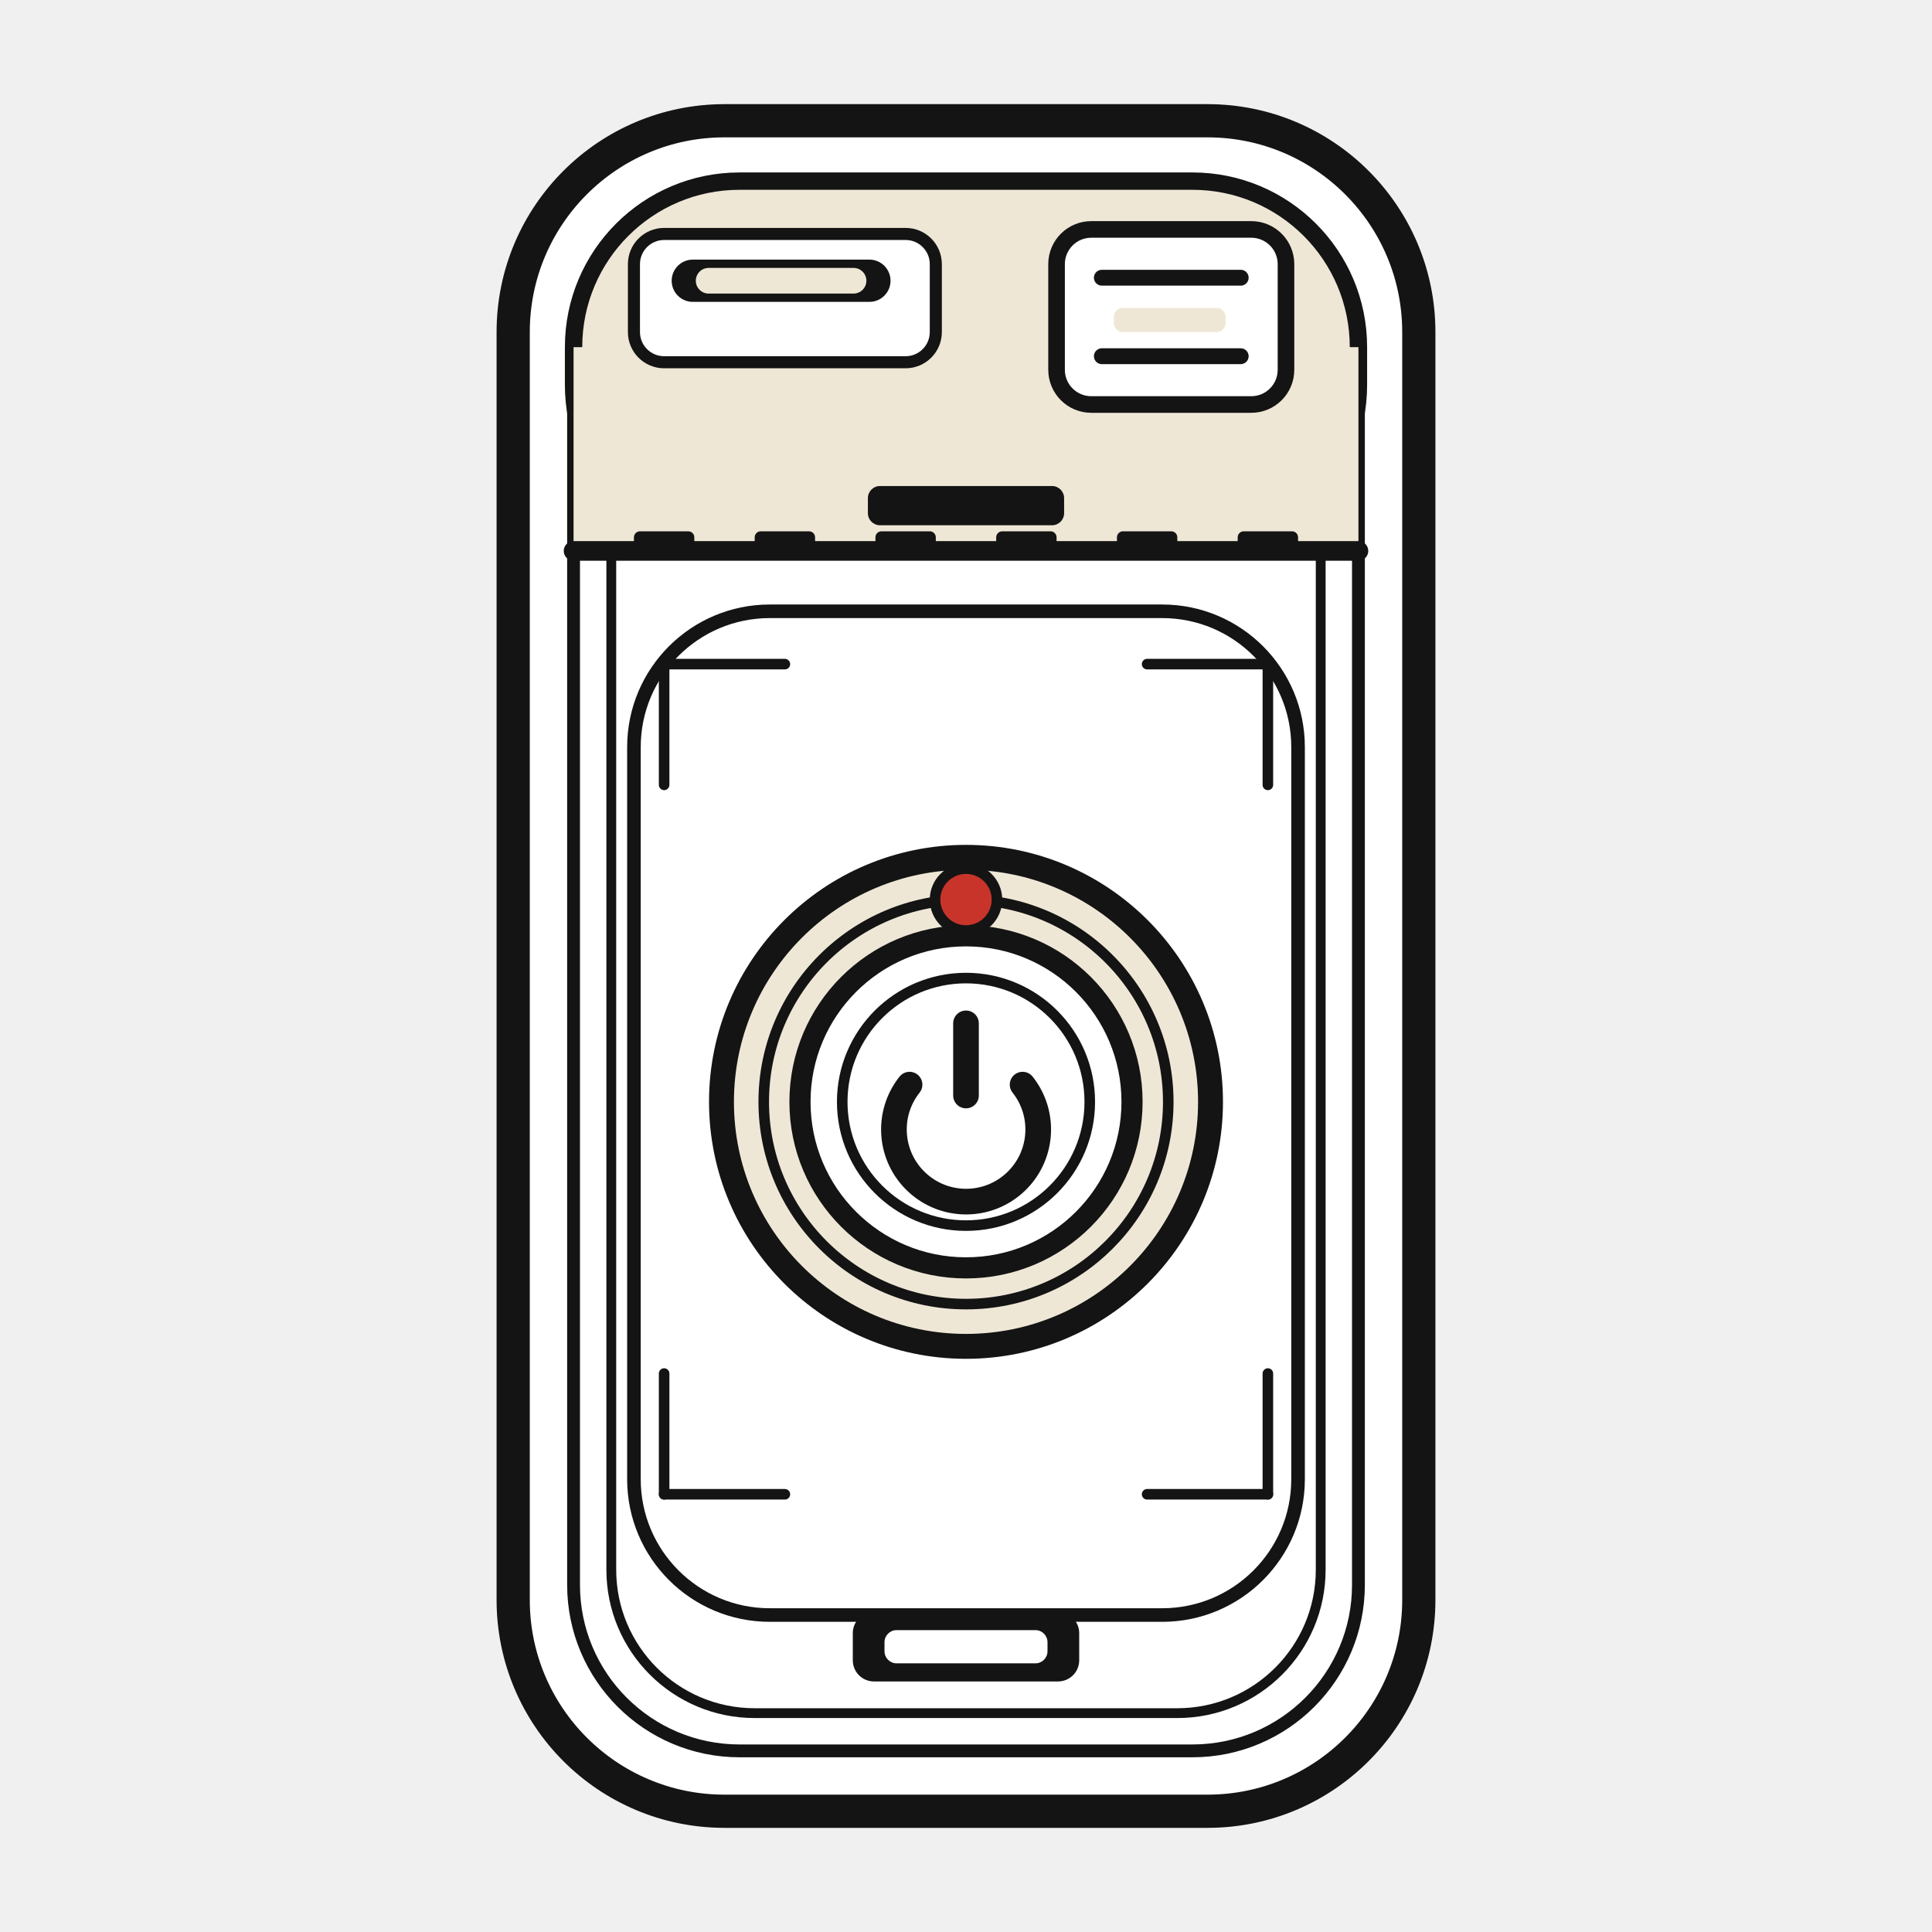
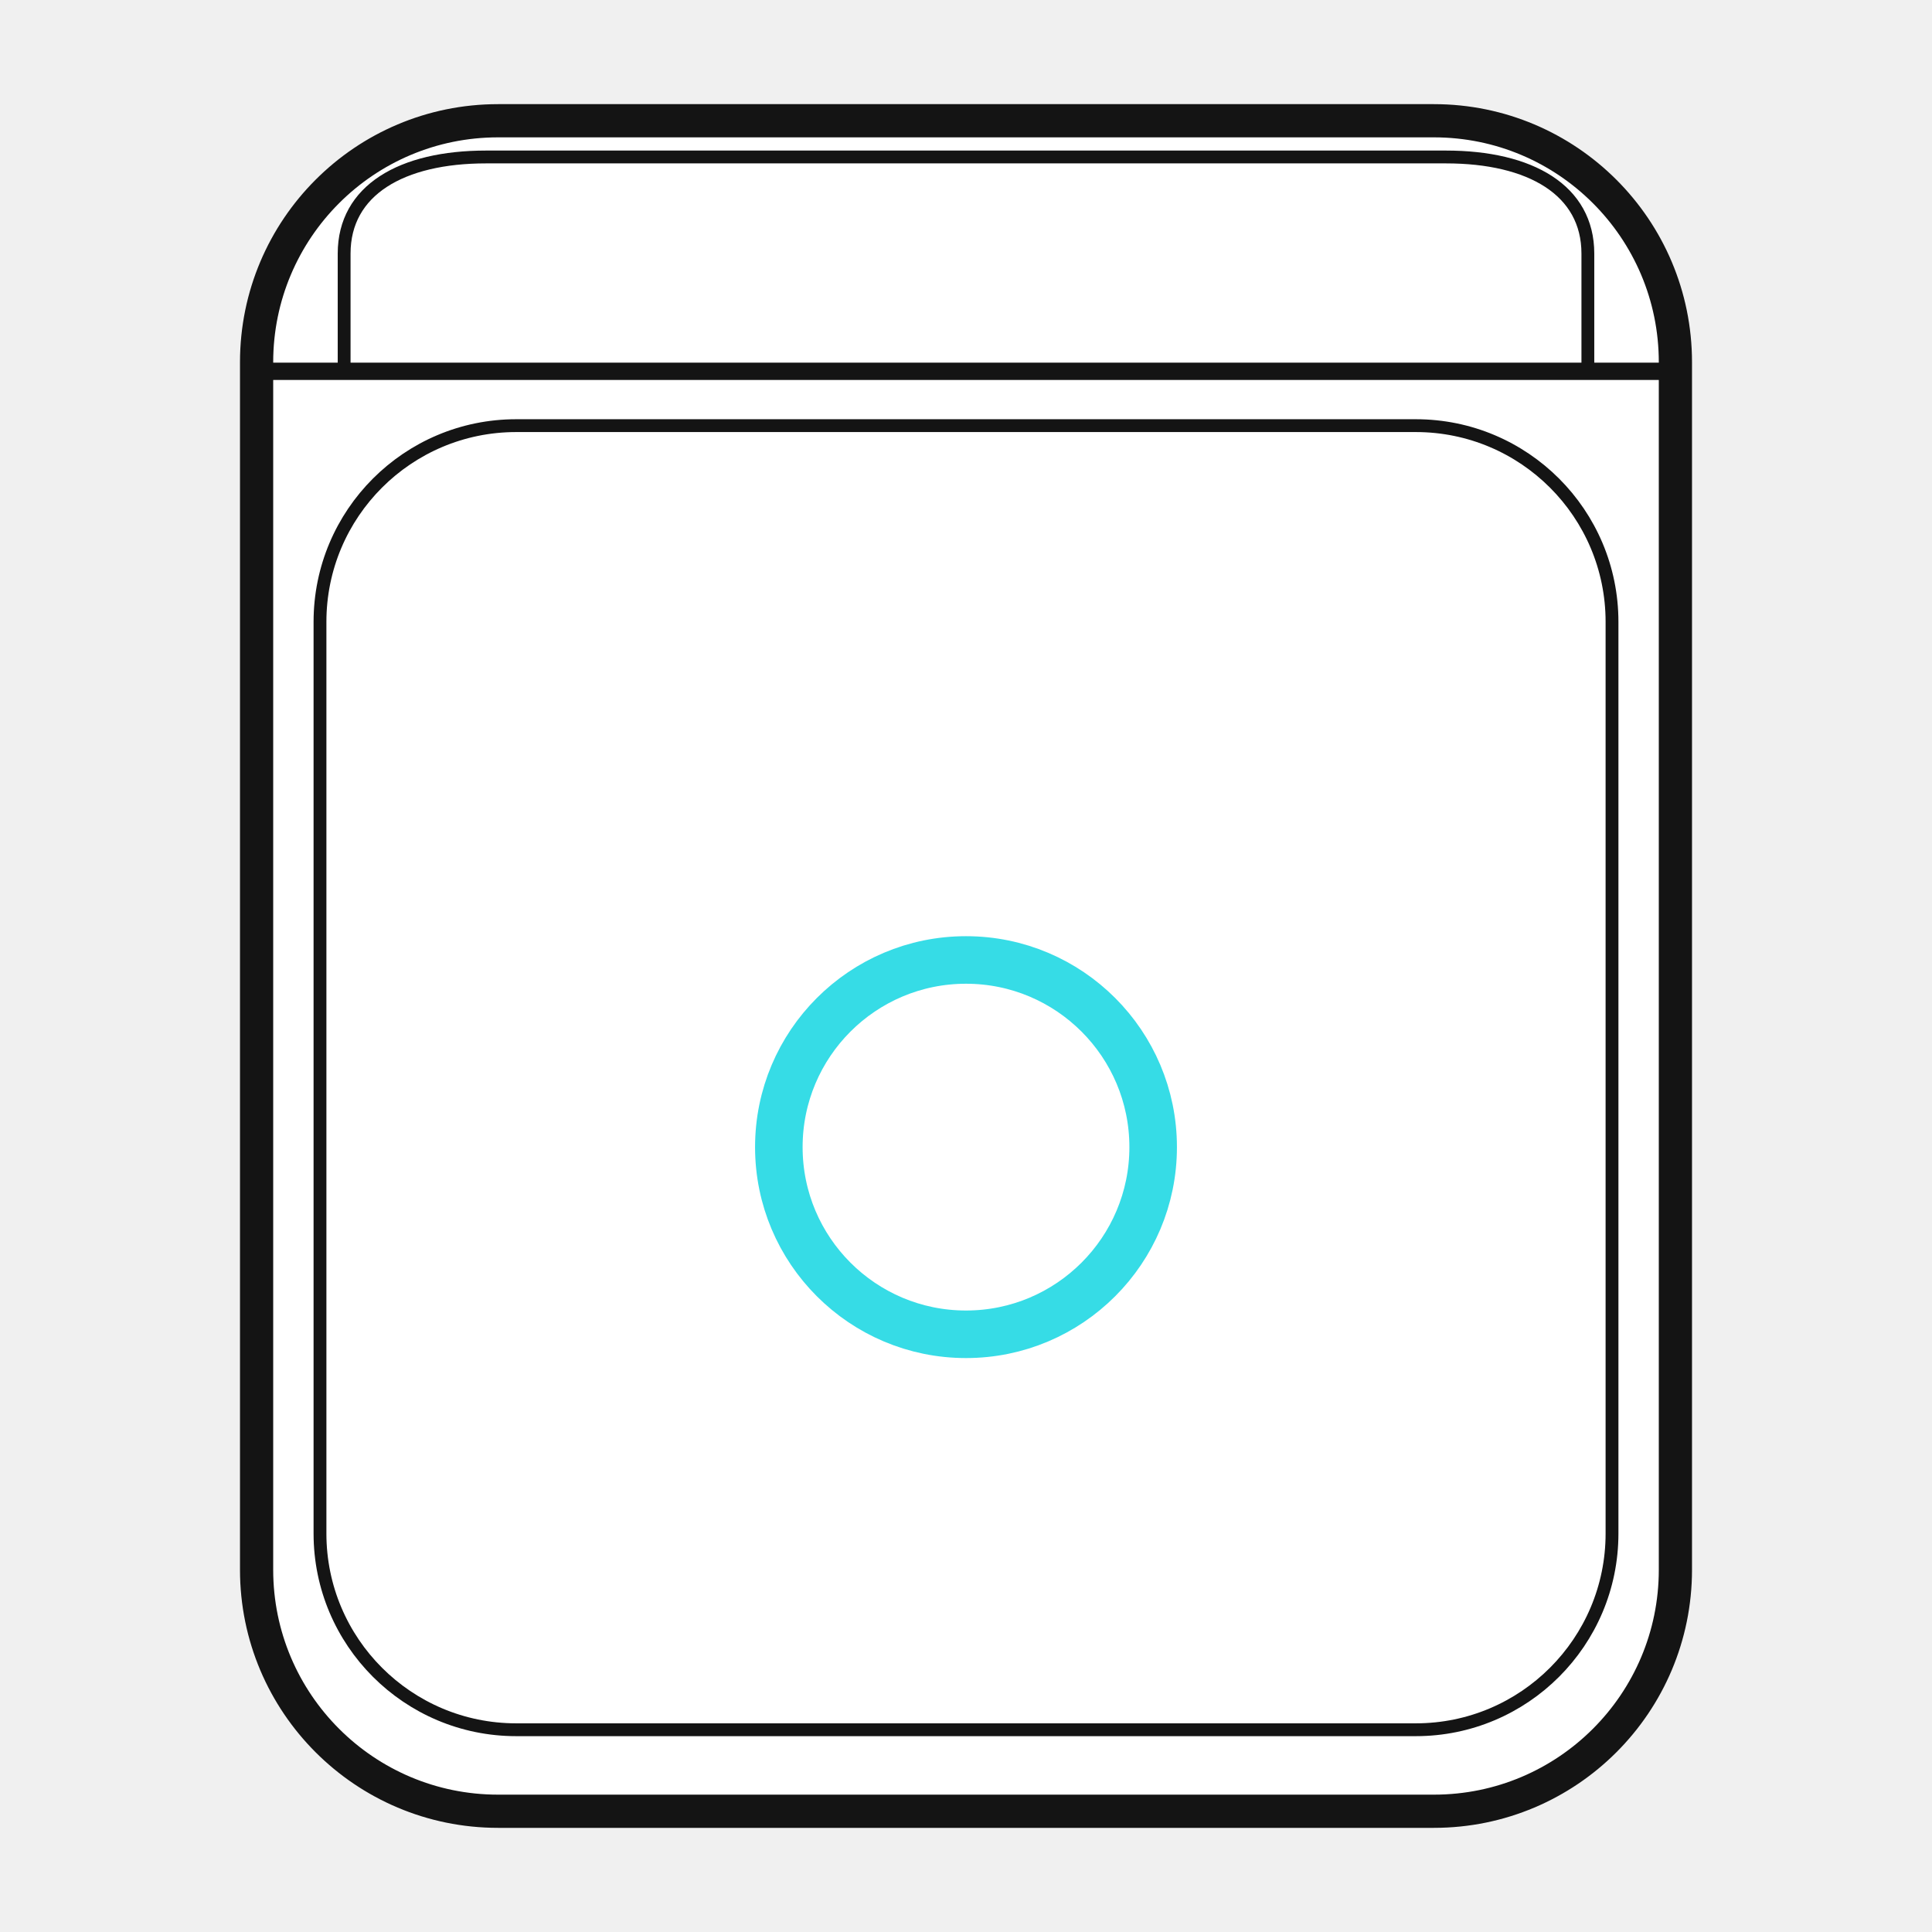
<svg xmlns="http://www.w3.org/2000/svg" viewBox="0 0 128 128" fill="none">
-   <g stroke-linejoin="round" stroke-linecap="round">
-     <rect x="34.00" y="8.00" width="60.00" height="112.00" rx="14.00" fill="#fff" stroke="#141414" stroke-width="2.2" />
-     <rect x="38.00" y="12.00" width="52.00" height="104.00" rx="11.00" fill="#fff" stroke="#141414" stroke-width="0.85" />
-     <rect x="40.50" y="14.50" width="47.00" height="99.00" rx="9.50" fill="#fff" stroke="#141414" stroke-width="0.65" />
-     <rect x="38.00" y="12.00" width="52.00" height="24.50" rx="11.00" fill="#efe7d6" stroke="#141414" stroke-width="1.15" />
-     <rect x="38.00" y="23.00" width="52.00" height="13.50" fill="#efe7d6" />
-     <rect x="42.00" y="15.50" width="20.00" height="8.50" rx="2.00" fill="#fff" stroke="#141414" stroke-width="0.8" />
-     <path d="M38 36.5 h52" fill="none" stroke="#141414" stroke-width="1.3" />
-     <rect x="42.00" y="35.20" width="4.00" height="1.20" rx="0.40" fill="#141414" />
-     <rect x="50.00" y="35.20" width="4.00" height="1.20" rx="0.40" fill="#141414" />
-     <rect x="58.00" y="35.20" width="4.00" height="1.20" rx="0.40" fill="#141414" />
-     <rect x="66.00" y="35.20" width="4.00" height="1.20" rx="0.40" fill="#141414" />
-     <rect x="74.00" y="35.20" width="4.00" height="1.20" rx="0.40" fill="#141414" />
-     <rect x="82.00" y="35.20" width="4.00" height="1.20" rx="0.40" fill="#141414" />
-     <rect x="44.50" y="17.20" width="14.50" height="2.80" rx="1.40" fill="#141414" />
-     <rect x="46.10" y="17.75" width="11.30" height="1.70" rx="0.85" fill="#efe7d6" />
-     <rect x="70.00" y="15.20" width="15.20" height="11.60" rx="2.30" fill="#fff" stroke="#141414" stroke-width="1.1" />
-     <path d="M73.0 18.4h9.2M73.0 23.6h9.2" fill="none" stroke="#141414" stroke-width="1.05" />
-     <rect x="73.80" y="20.40" width="7.40" height="1.60" rx="0.60" fill="#efe7d6" />
-     <rect x="57.50" y="32.20" width="13.00" height="2.60" rx="0.80" fill="#141414" />
-     <rect x="42.00" y="40.50" width="44.00" height="66.50" rx="9.00" fill="#fff" stroke="#141414" stroke-width="0.9" />
-     <circle cx="64.00" cy="73.00" r="16.20" fill="#efe7d6" stroke="#141414" stroke-width="1.65" />
-     <circle cx="64.00" cy="73.00" r="13.40" fill="#efe7d6" stroke="#141414" stroke-width="0.7" />
-     <circle cx="64.00" cy="73.00" r="11.00" fill="#fff" stroke="#141414" stroke-width="1.4" />
-     <circle cx="64.00" cy="73.00" r="8.20" fill="#fff" stroke="#141414" stroke-width="0.7" />
-     <path d="M64.00 67.80v4.78" fill="none" stroke="#141414" stroke-width="1.7" />
-     <path d="M60.26 71.86a4.78 4.78 0 1 0 7.49 0" fill="none" stroke="#141414" stroke-width="1.7" />
-     <circle cx="64.00" cy="59.60" r="2.05" fill="#c8342a" stroke="#141414" stroke-width="0.7" />
-     <rect x="56.50" y="106.80" width="15.00" height="4.60" rx="1.40" fill="#141414" />
-     <rect x="58.60" y="108.00" width="10.80" height="2.20" rx="0.80" fill="#fff" />
-     <path d="M44 44 h8 M76 44 h8 M44 99 h8 M76 99 h8" fill="none" stroke="#141414" stroke-width="0.7" />
-     <path d="M44 44 v8 M84 44 v8 M44 91 v8 M84 91 v8" fill="none" stroke="#141414" stroke-width="0.7" />
+   <g stroke="#141414" stroke-linejoin="round" stroke-linecap="round">
+     <rect x="17" y="8" width="94" height="112" rx="16" fill="#fff" stroke-width="2.2" />
+     <path d="M18.1 24.6 H109.9" fill="none" stroke-width="1.15" />
+     <path d="M22.8 24.6 V16.8 C22.8 12.6 26.6 10.4 32.2 10.4 H95.8 C101.4 10.4 105.2 12.6 105.2 16.8 V24.6" fill="none" stroke-width="0.85" />
+     <rect x="21.2" y="28.2" width="85.6" height="86.4" rx="13" fill="#fff" stroke-width="0.85" />
+     <circle cx="64" cy="76" r="12.4" fill="none" stroke="#36dce6" stroke-width="3.15" />
  </g>
</svg>
